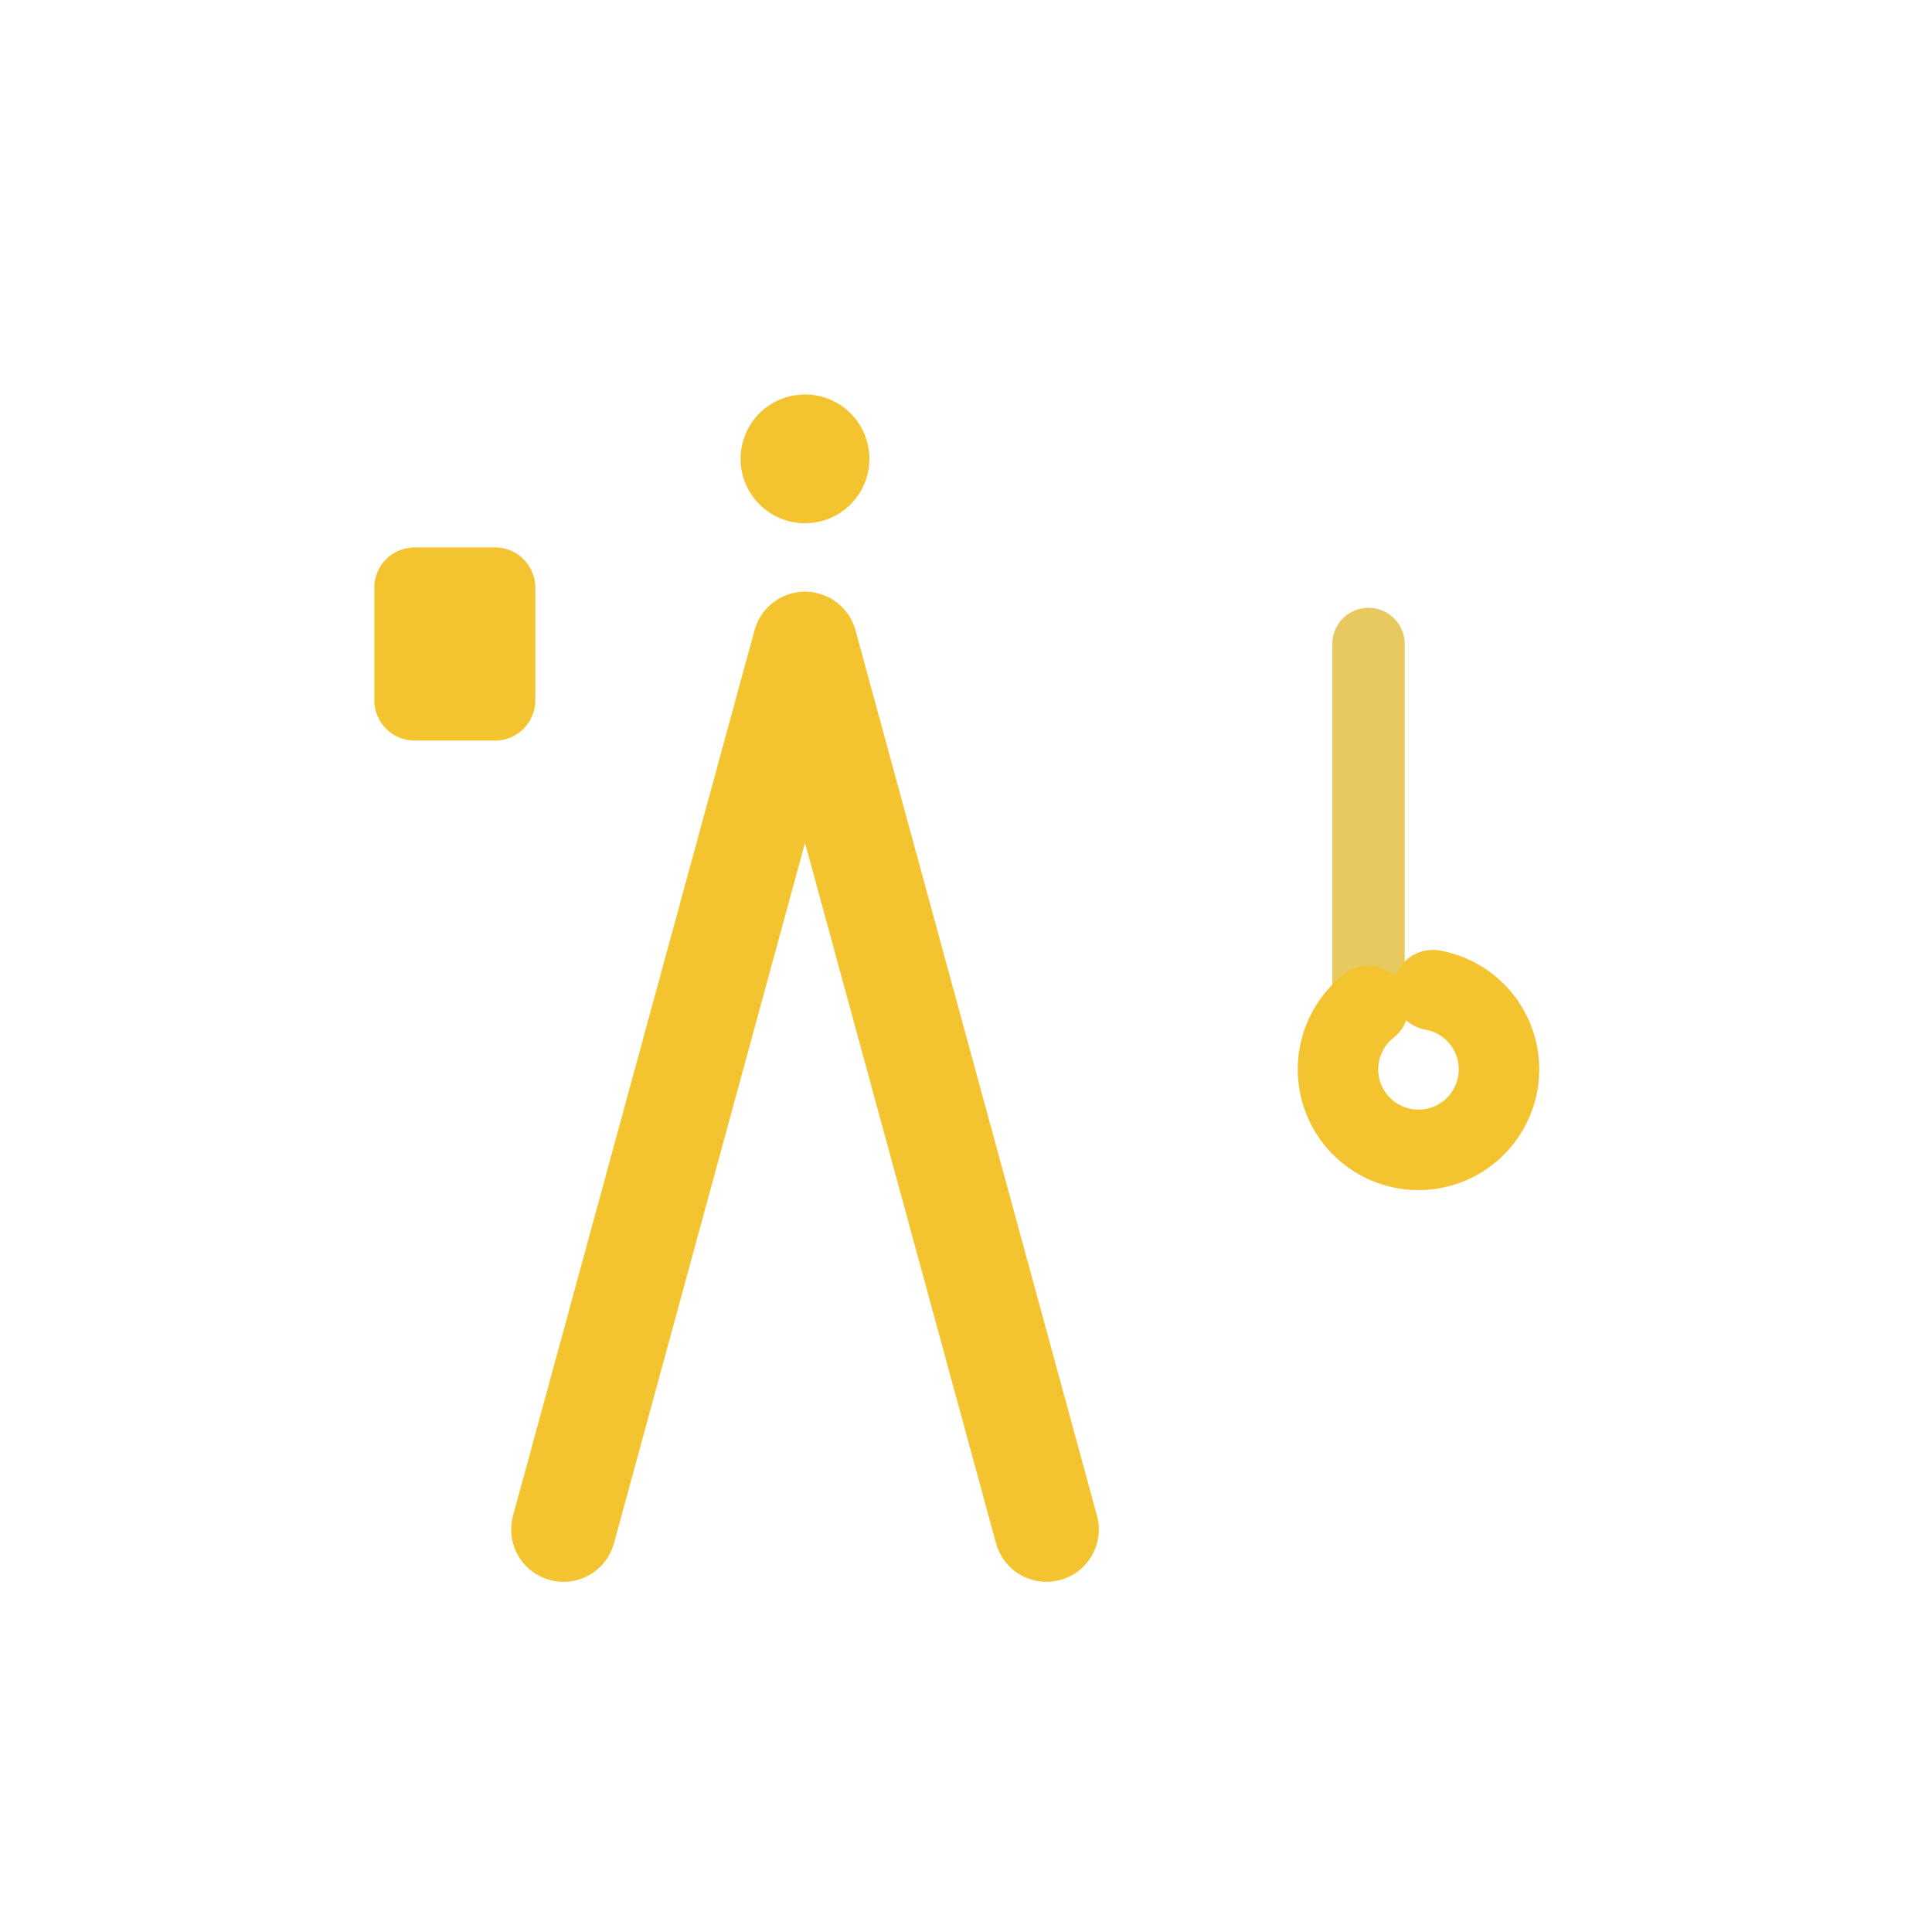
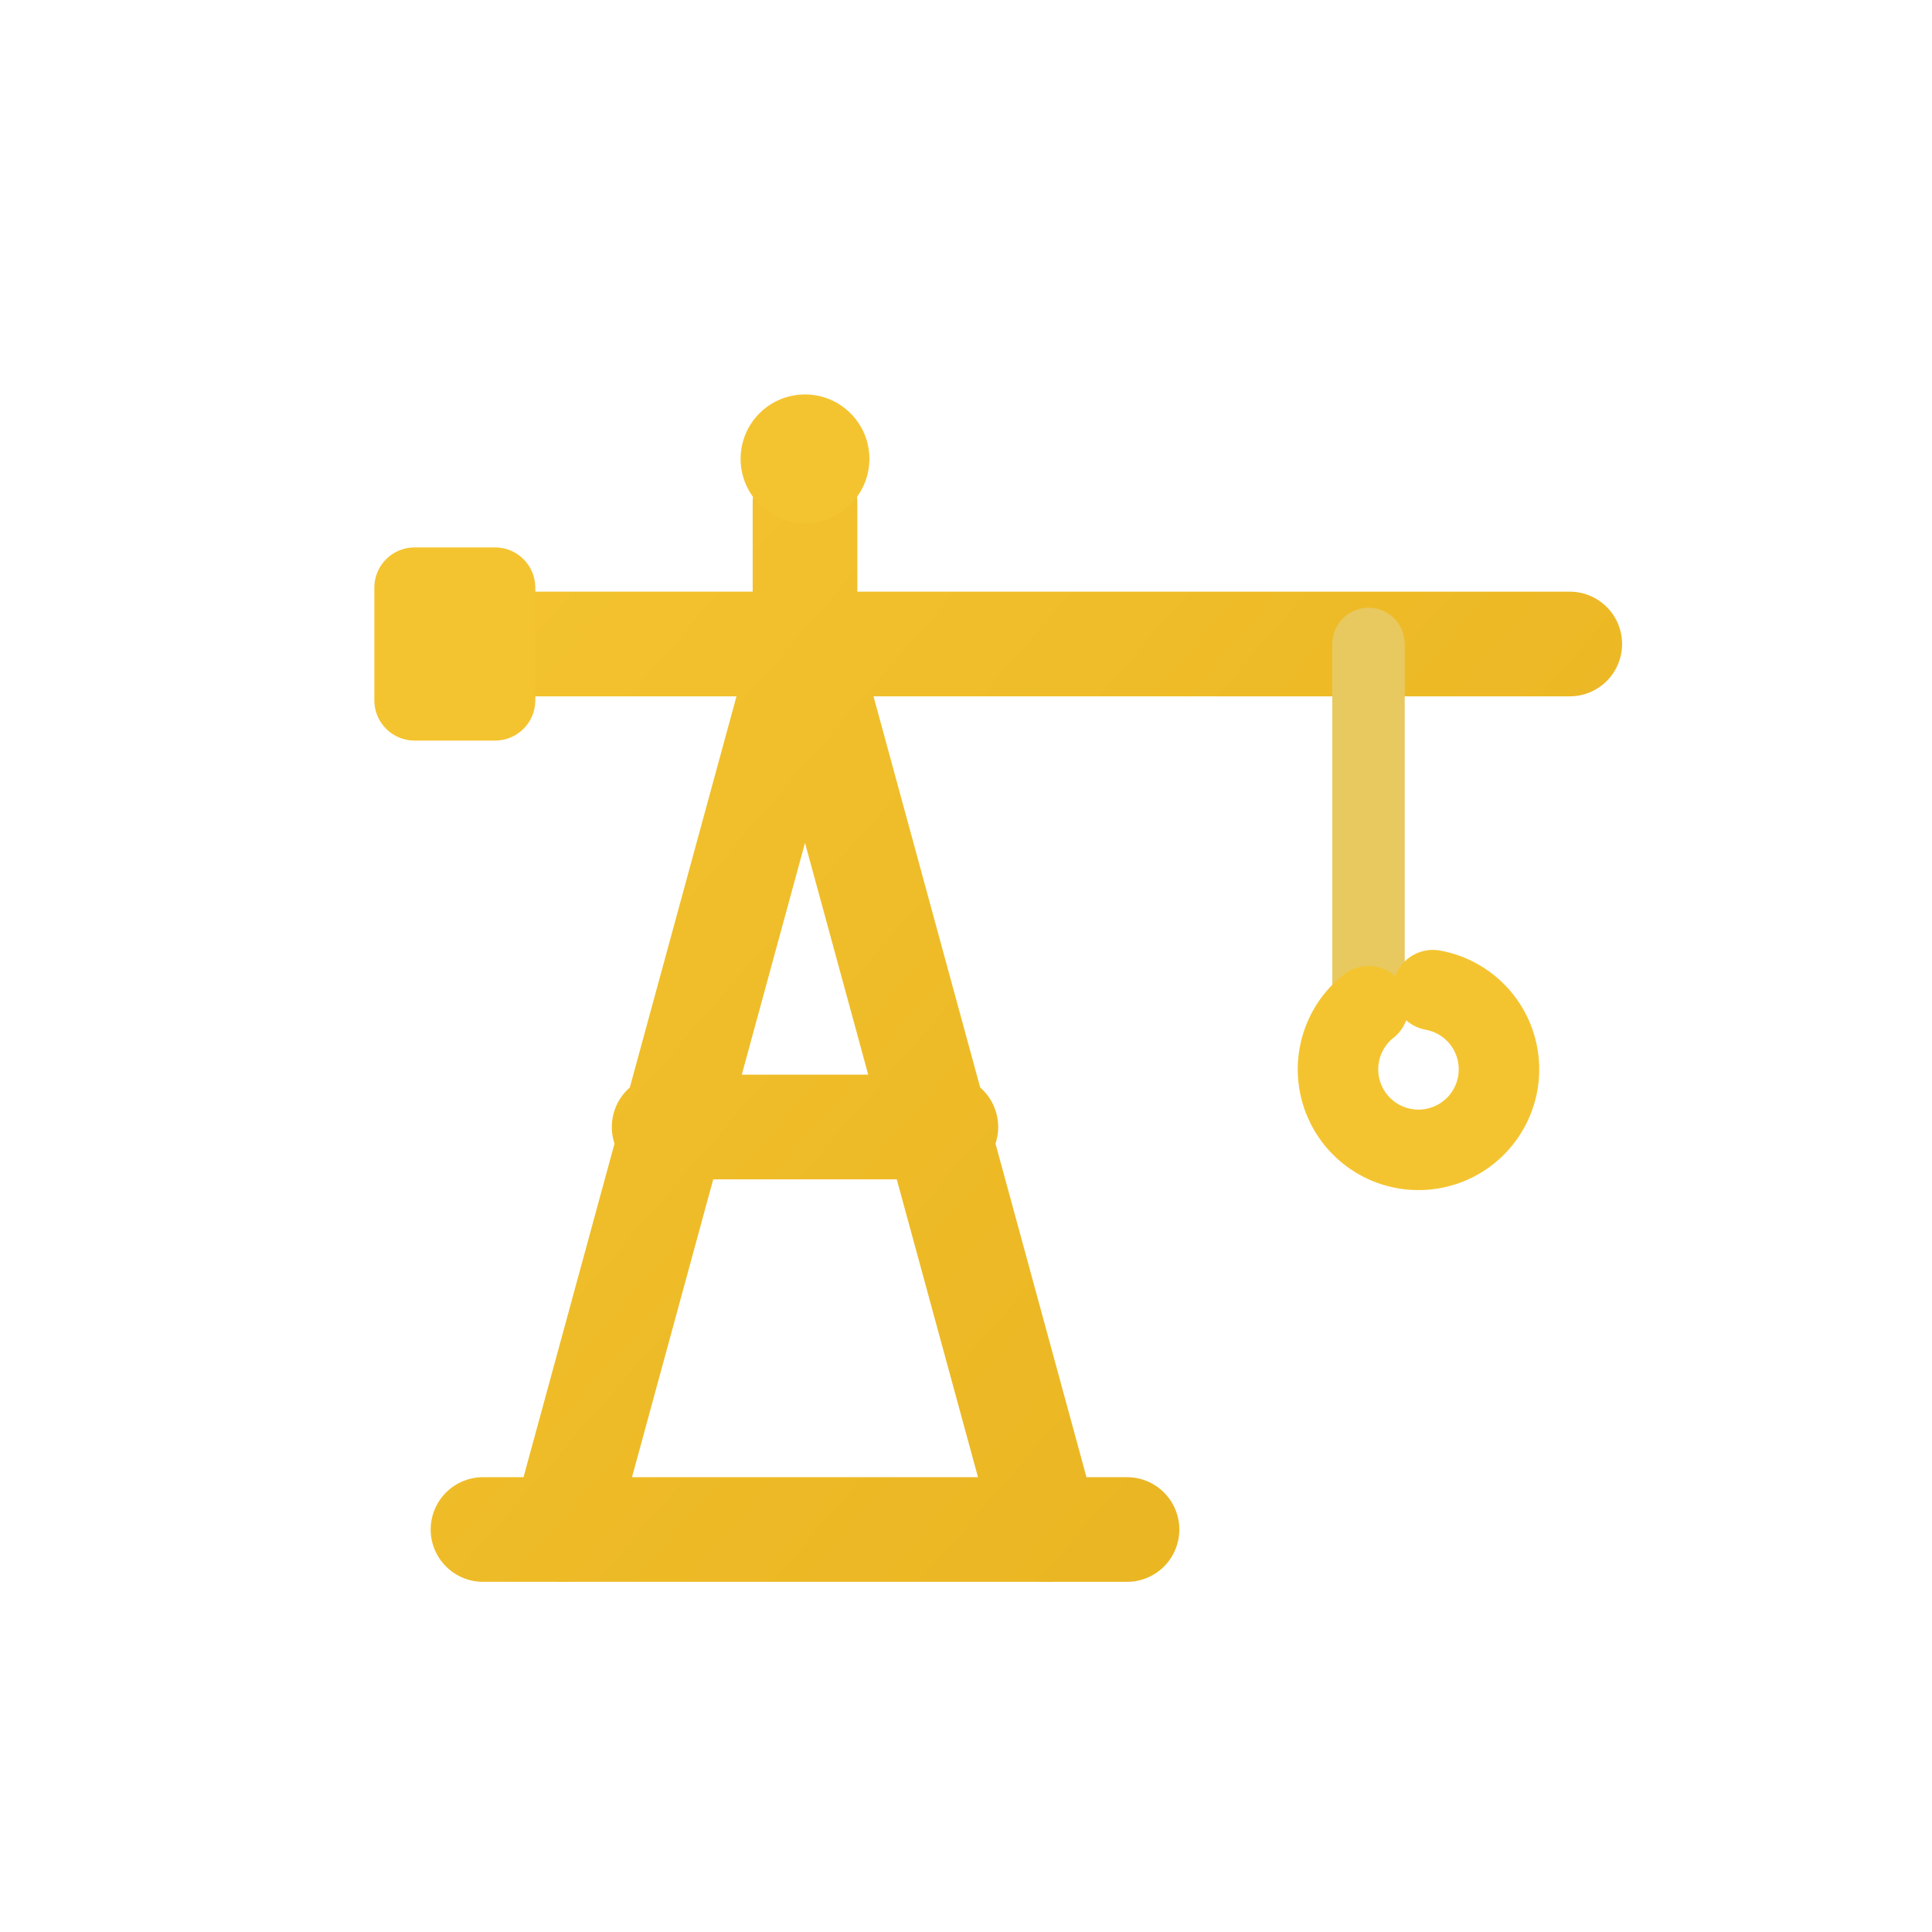
<svg xmlns="http://www.w3.org/2000/svg" width="24" height="24" viewBox="0 0 48 48" fill="none" role="img" aria-label="grue">
  <defs>
-     <linearGradient id="yelg" x1="10" y1="12" x2="40" y2="38">
+     <linearGradient id="yelg" gradientUnits="userSpaceOnUse" x1="10" y1="12" x2="40" y2="38">
      <stop offset="0" stop-color="#f4c430" />
      <stop offset="1" stop-color="#e8b21f" />
    </linearGradient>
  </defs>
  <g stroke="url(#yelg)" stroke-width="2.6" stroke-linecap="round" stroke-linejoin="round" fill="none">
    <path d="M11 16 H39" />
    <path d="M20 16 L14 38 M20 16 L26 38" />
    <path d="M16.5 28 H23.5" />
    <path d="M20 16 V12.5" />
    <path d="M12 38 H28" />
  </g>
  <circle cx="20" cy="11.4" r="1.6" fill="#f4c430" />
  <rect x="9.3" y="13.6" width="4" height="4.8" rx="1" fill="#f4c430" />
  <path d="M34 16 V25" stroke="#e8c960" stroke-width="1.8" stroke-linecap="round" />
  <path d="M34 25 a2 2 0 1 0 1.6 -0.4" stroke="#f4c430" stroke-width="2" fill="none" stroke-linecap="round" />
</svg>
